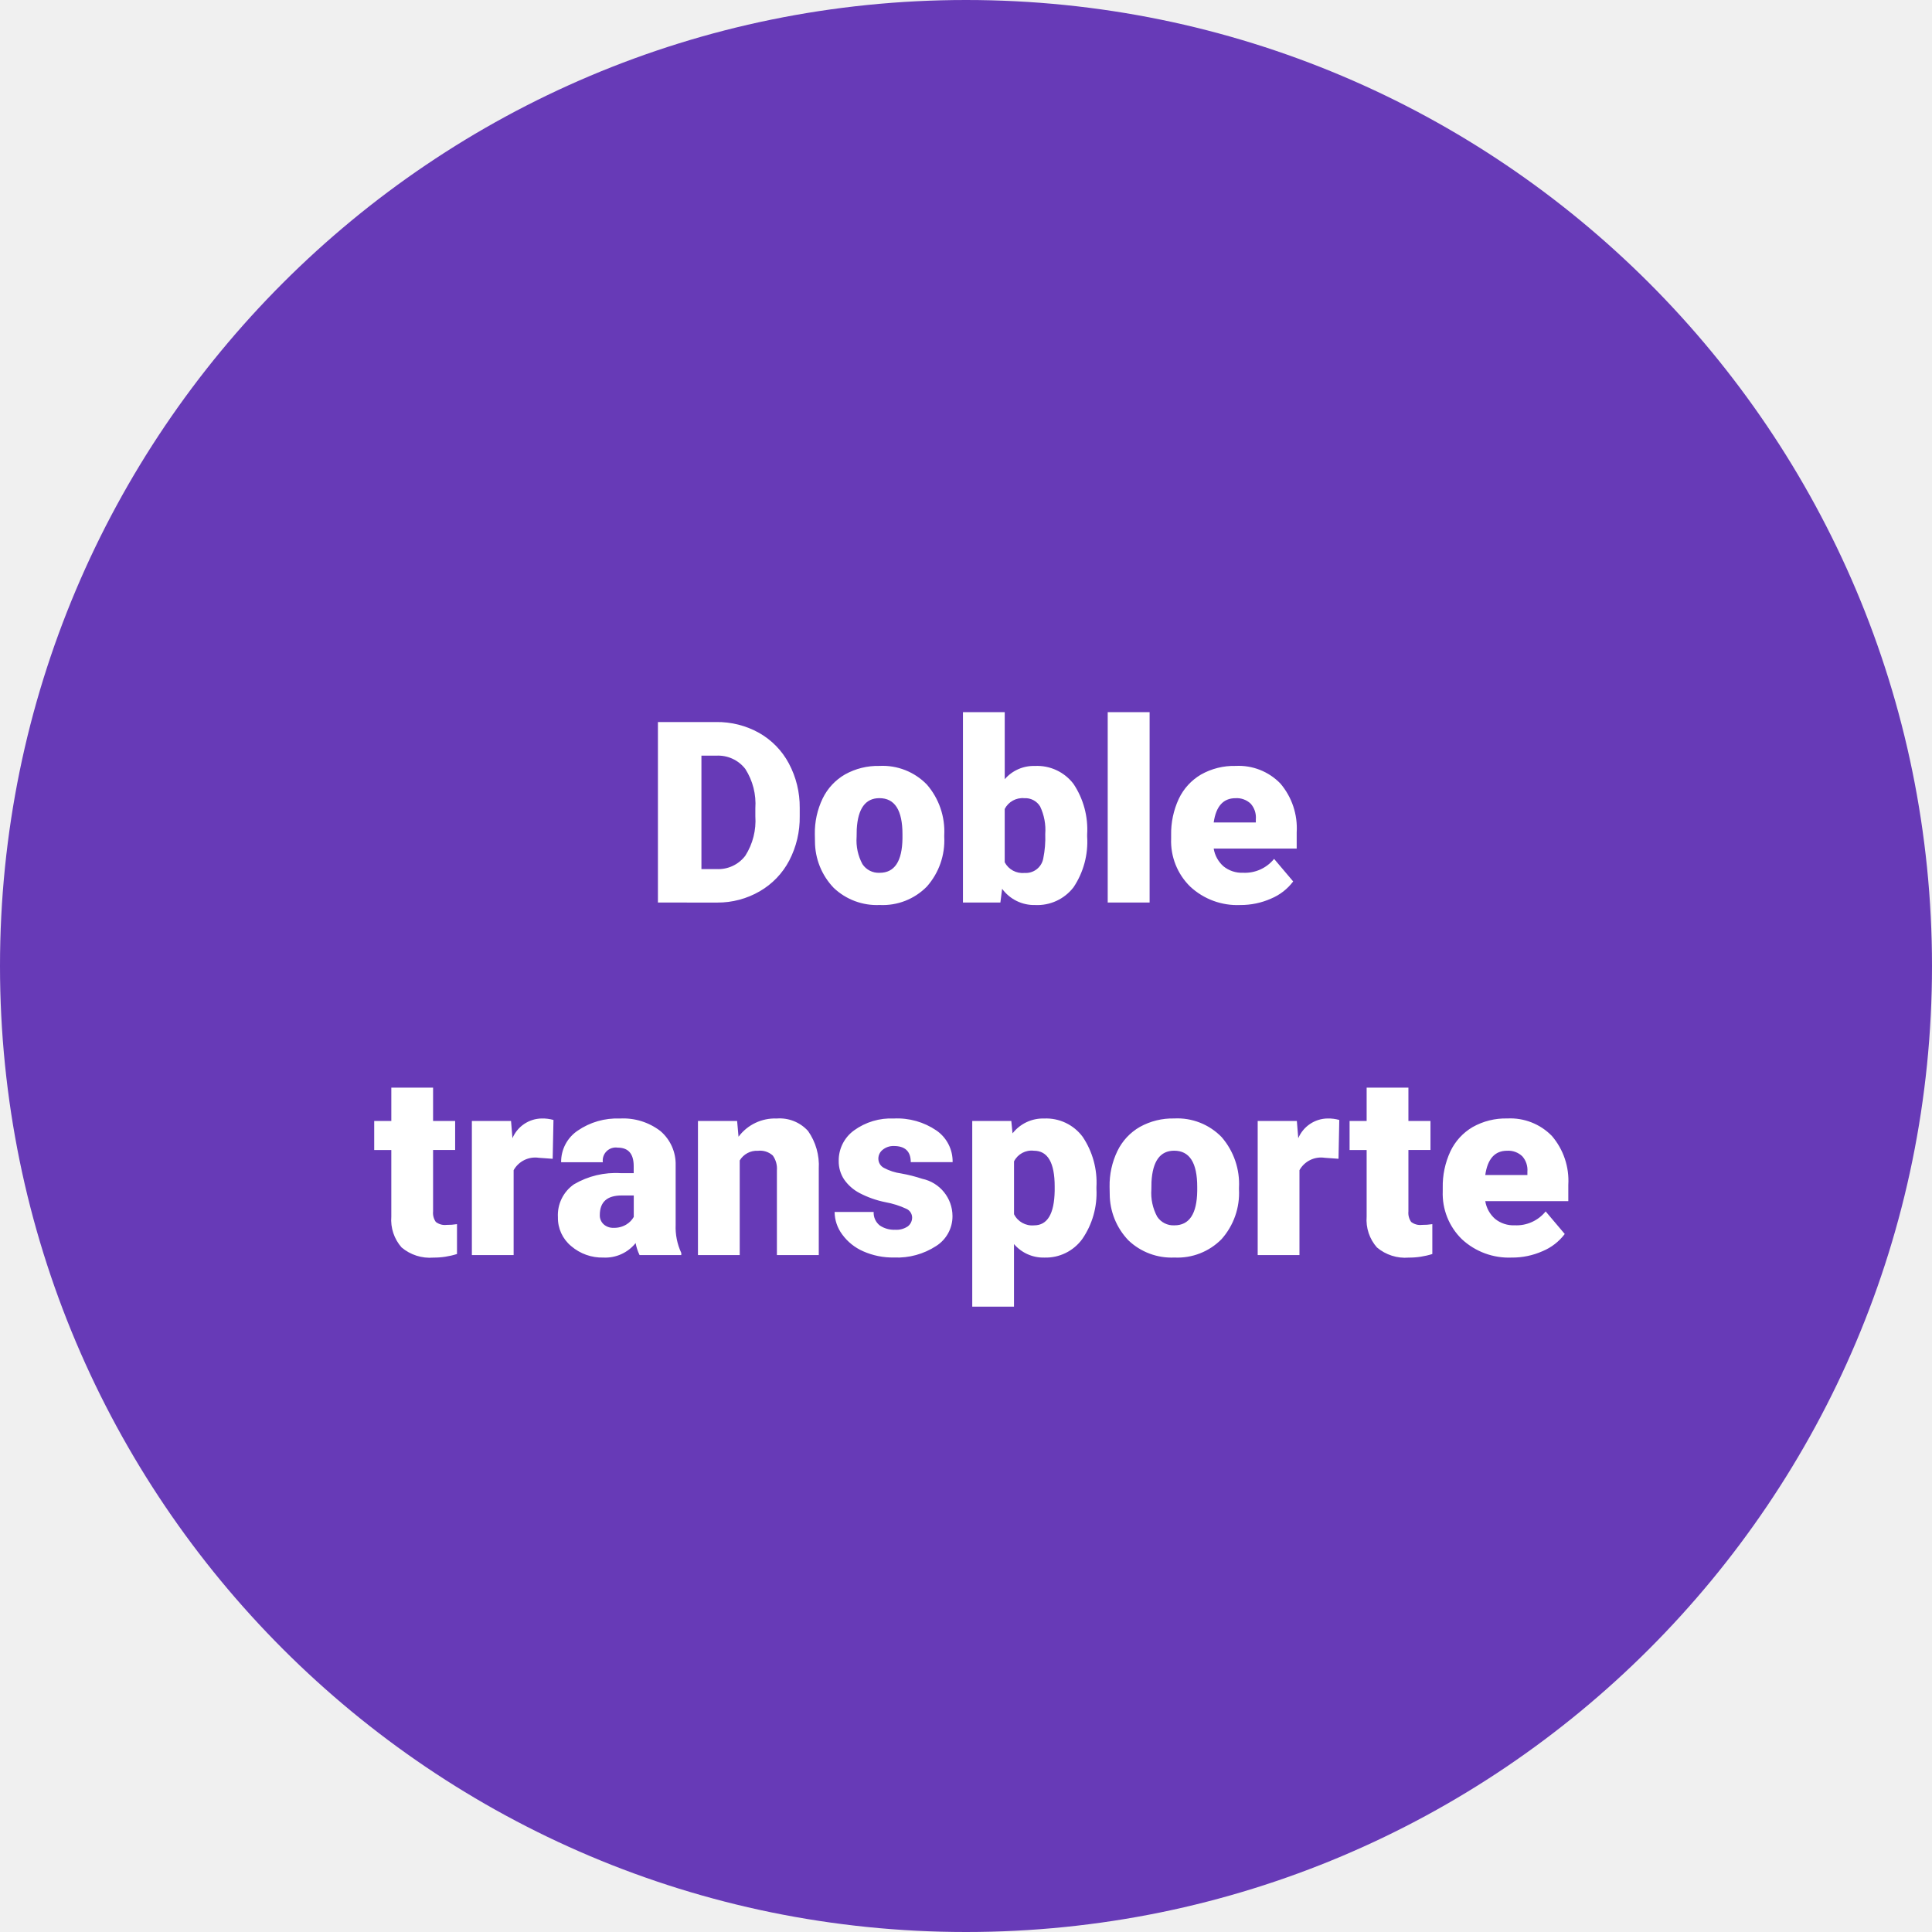
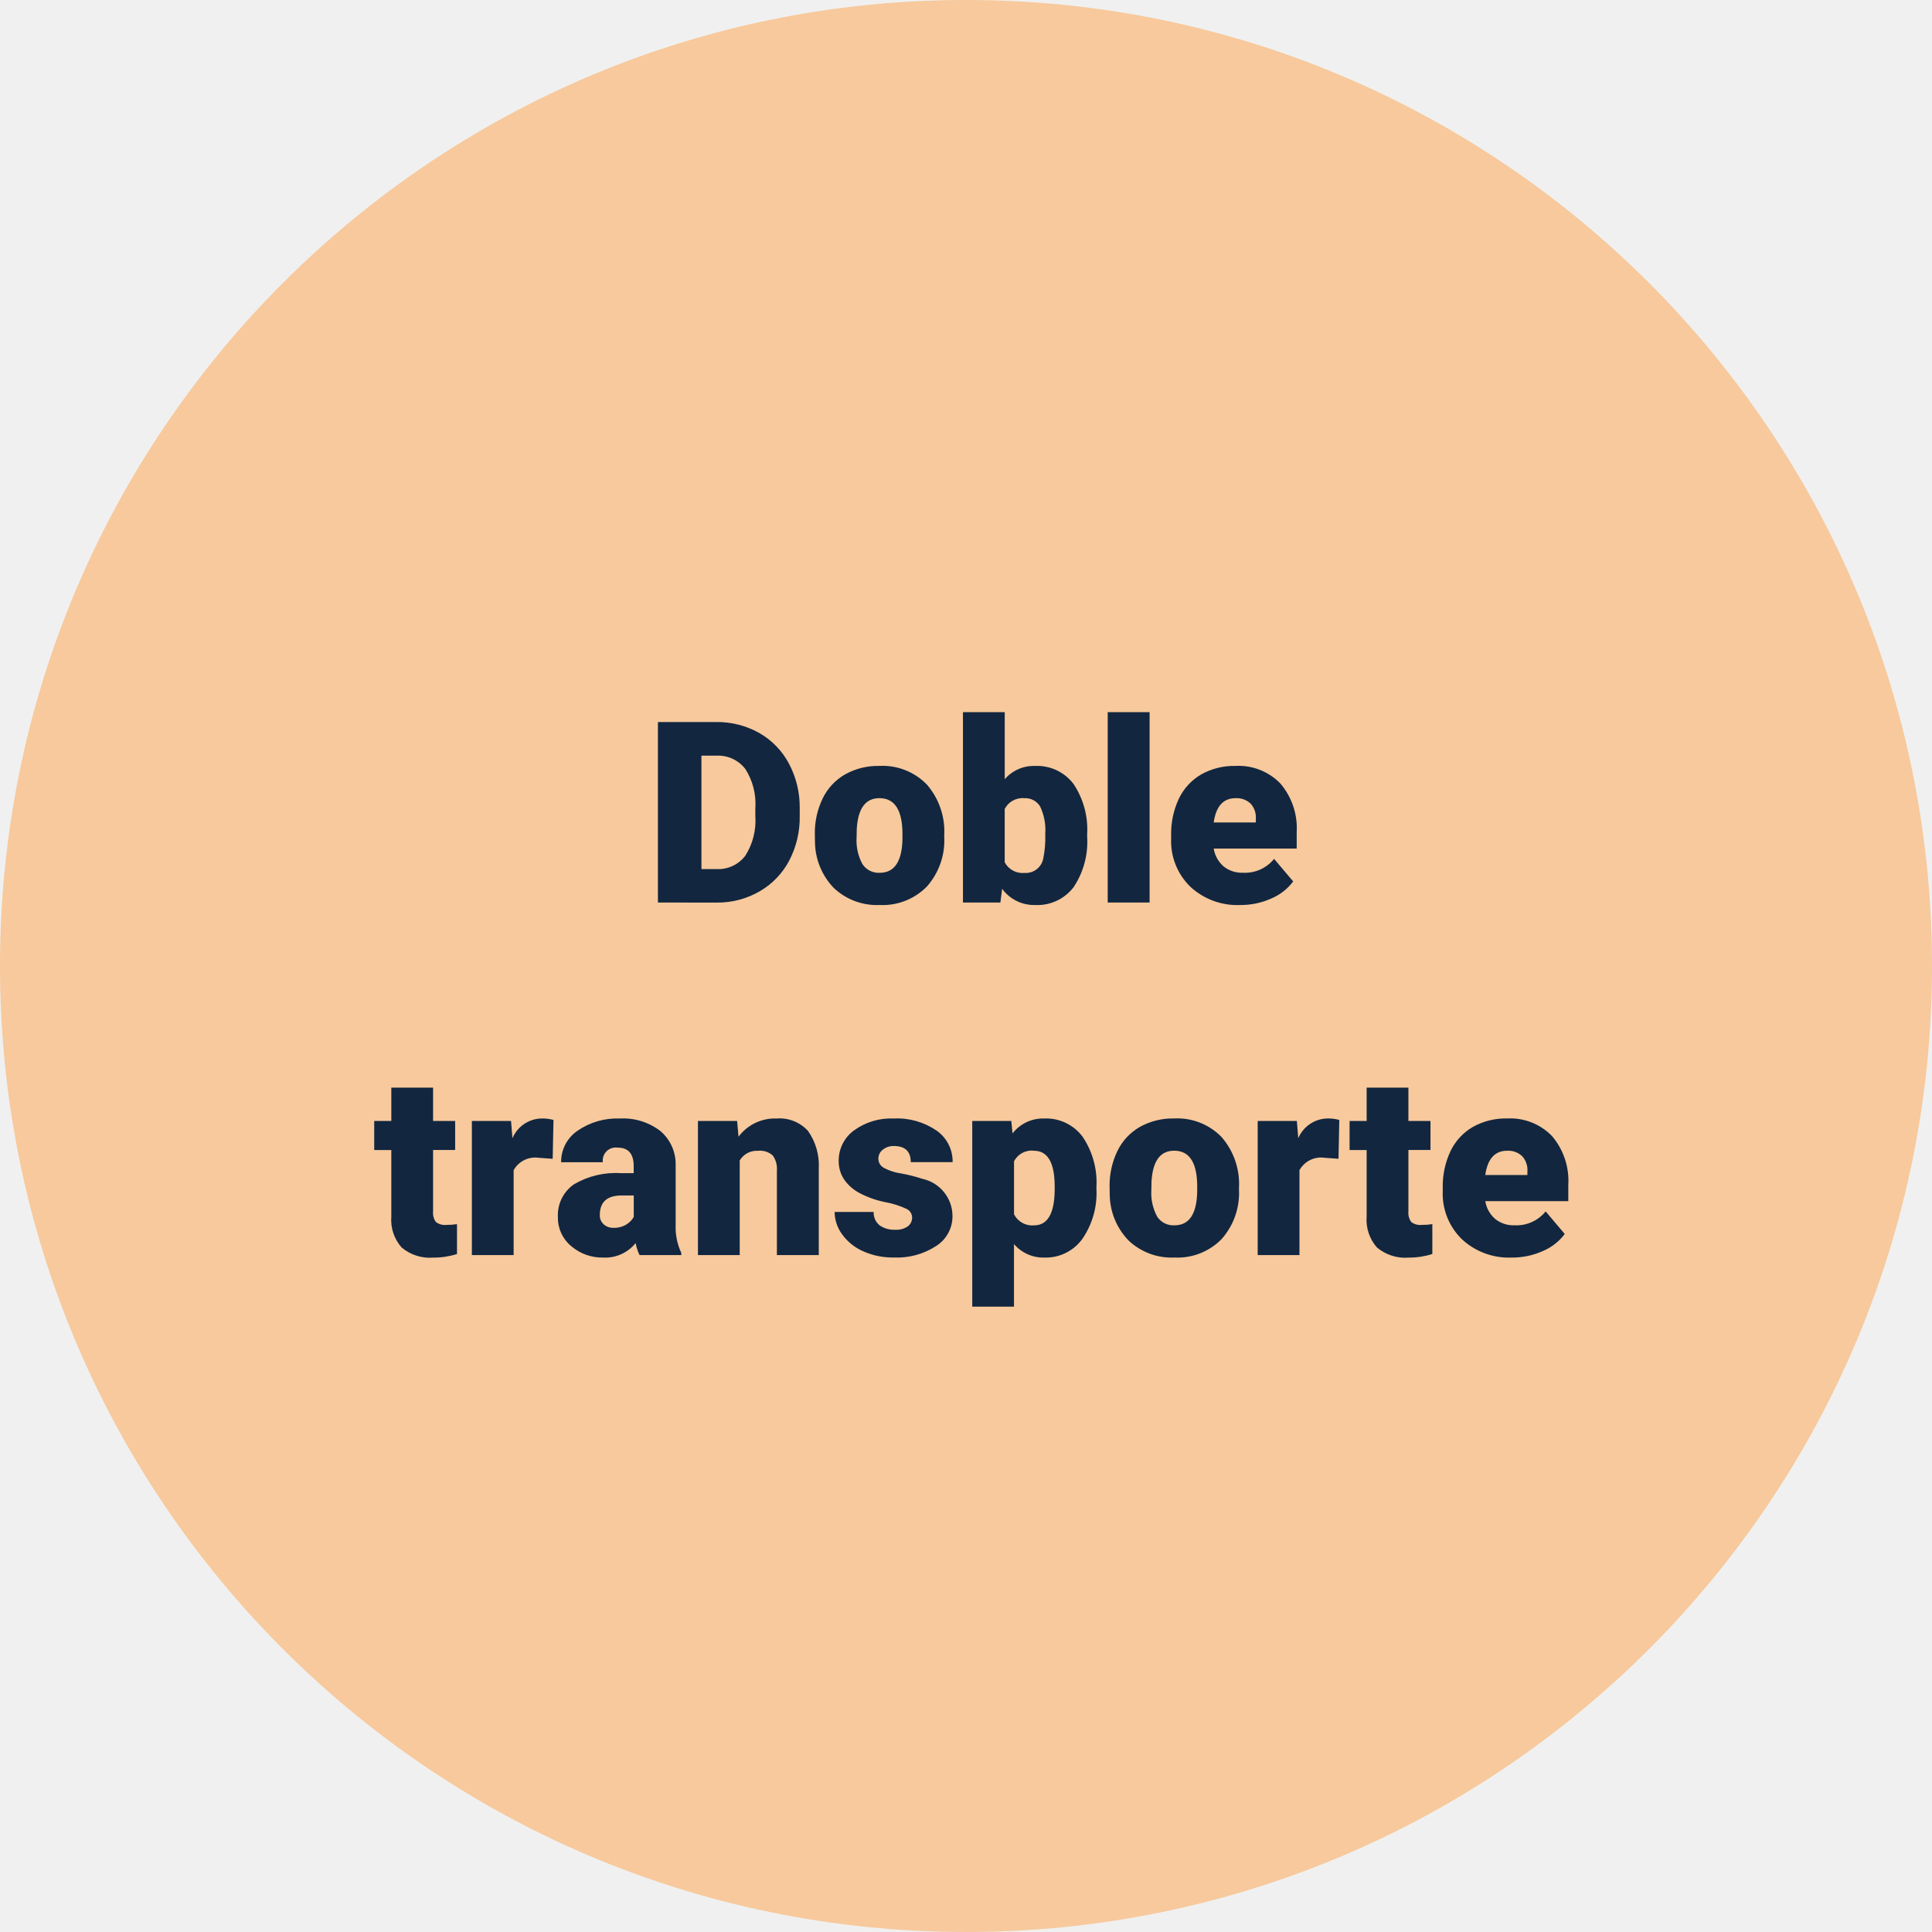
<svg xmlns="http://www.w3.org/2000/svg" width="137" height="137" viewBox="0 0 137 137">
-   <g id="Grupo_1069676" data-name="Grupo 1069676" transform="translate(-1100.155 -6653.426)">
-     <g id="Grupo_1069675" data-name="Grupo 1069675">
-       <g id="Grupo_1069674" data-name="Grupo 1069674">
-         <g id="Grupo_1069673" data-name="Grupo 1069673">
-           <g id="Grupo_1060924" data-name="Grupo 1060924" transform="translate(-302.845 17363.426)">
-             <circle id="Elipse_4802" data-name="Elipse 4802" cx="68.5" cy="68.5" r="68.5" transform="translate(1403 -10710)" fill="#673ab7" />
-           </g>
-           <path id="Trazado_816239" data-name="Trazado 816239" d="M23.654,19V6.2h4.122a6.064,6.064,0,0,1,3.05.769,5.406,5.406,0,0,1,2.114,2.171,6.554,6.554,0,0,1,.769,3.142v.589a6.592,6.592,0,0,1-.743,3.151,5.429,5.429,0,0,1-2.092,2.18,5.93,5.93,0,0,1-3.01.8ZM26.739,8.585v8.042h1.072a2.4,2.4,0,0,0,2.039-.945,4.63,4.63,0,0,0,.712-2.808V12.32a4.592,4.592,0,0,0-.712-2.795,2.442,2.442,0,0,0-2.074-.94Zm8.042,5.572a5.613,5.613,0,0,1,.554-2.536,3.96,3.96,0,0,1,1.591-1.709,4.791,4.791,0,0,1,2.435-.6,4.373,4.373,0,0,1,3.366,1.323,5.076,5.076,0,0,1,1.23,3.6v.105a4.925,4.925,0,0,1-1.235,3.529,4.384,4.384,0,0,1-3.344,1.305,4.434,4.434,0,0,1-3.261-1.217,4.761,4.761,0,0,1-1.327-3.3Zm2.962.185a3.538,3.538,0,0,0,.413,1.934,1.376,1.376,0,0,0,1.222.615q1.582,0,1.617-2.435v-.3q0-2.558-1.635-2.558-1.485,0-1.608,2.206Zm16.348-.018a5.8,5.8,0,0,1-.967,3.595A3.238,3.238,0,0,1,50.4,19.176a2.81,2.81,0,0,1-2.338-1.151L47.938,19H45.284V5.5h2.962v4.755a2.711,2.711,0,0,1,2.136-.94,3.239,3.239,0,0,1,2.742,1.274,5.826,5.826,0,0,1,.967,3.586ZM51.12,14.14a3.878,3.878,0,0,0-.365-1.956,1.229,1.229,0,0,0-1.121-.584,1.418,1.418,0,0,0-1.389.765v3.779a1.426,1.426,0,0,0,1.406.756,1.258,1.258,0,0,0,1.327-1.02A7.333,7.333,0,0,0,51.12,14.14ZM58.52,19H55.549V5.5H58.52Zm6.425.176A4.889,4.889,0,0,1,61.4,17.871a4.507,4.507,0,0,1-1.354-3.4v-.246a5.84,5.84,0,0,1,.541-2.575,3.955,3.955,0,0,1,1.578-1.727,4.763,4.763,0,0,1,2.461-.611,4.117,4.117,0,0,1,3.164,1.244,4.887,4.887,0,0,1,1.16,3.467v1.151H63.064a2.135,2.135,0,0,0,.694,1.257,2.066,2.066,0,0,0,1.389.457,2.662,2.662,0,0,0,2.2-.984l1.354,1.6a3.784,3.784,0,0,1-1.569,1.217A5.3,5.3,0,0,1,64.945,19.176ZM64.611,11.6q-1.3,0-1.547,1.723h2.988v-.229a1.467,1.467,0,0,0-.36-1.1A1.434,1.434,0,0,0,64.611,11.6ZM7.71,32.126V34.49H9.275v2.057H7.71V40.9a1.111,1.111,0,0,0,.193.747,1.037,1.037,0,0,0,.765.211,4.345,4.345,0,0,0,.738-.053v2.118a5.466,5.466,0,0,1-1.67.255,3.1,3.1,0,0,1-2.259-.721,2.954,2.954,0,0,1-.729-2.188v-4.72H3.536V34.49H4.749V32.126Zm8.481,5.045-.976-.07a1.752,1.752,0,0,0-1.793.879V44H10.461V34.49h2.777l.1,1.222a2.294,2.294,0,0,1,2.083-1.4,2.888,2.888,0,0,1,.826.105ZM22.353,44a3.344,3.344,0,0,1-.281-.853,2.754,2.754,0,0,1-2.285,1.028,3.374,3.374,0,0,1-2.285-.813,2.588,2.588,0,0,1-.94-2.043A2.66,2.66,0,0,1,17.7,38.981a5.821,5.821,0,0,1,3.322-.791h.914v-.5q0-1.31-1.134-1.31a.925.925,0,0,0-1.055,1.037H16.79a2.659,2.659,0,0,1,1.173-2.241,4.927,4.927,0,0,1,2.993-.861,4.323,4.323,0,0,1,2.874.888,3.086,3.086,0,0,1,1.081,2.435v4.21a4.311,4.311,0,0,0,.4,2V44ZM20.5,42.066a1.652,1.652,0,0,0,.918-.237,1.487,1.487,0,0,0,.523-.536V39.772h-.861q-1.547,0-1.547,1.389a.848.848,0,0,0,.272.655A.986.986,0,0,0,20.5,42.066ZM29.27,34.49l.1,1.116a3.225,3.225,0,0,1,2.716-1.292A2.713,2.713,0,0,1,34.3,35.2a4.226,4.226,0,0,1,.76,2.672V44H32.091V38a1.6,1.6,0,0,0-.29-1.059,1.342,1.342,0,0,0-1.055-.338,1.413,1.413,0,0,0-1.292.686V44H26.493V34.49Zm12.41,6.838a.684.684,0,0,0-.4-.606,6.016,6.016,0,0,0-1.5-.475,6.853,6.853,0,0,1-1.828-.646,3.062,3.062,0,0,1-1.1-.971,2.319,2.319,0,0,1-.378-1.31,2.628,2.628,0,0,1,1.081-2.158,4.453,4.453,0,0,1,2.83-.848,4.934,4.934,0,0,1,3.023.853,2.666,2.666,0,0,1,1.143,2.241H41.583q0-1.143-1.2-1.143a1.194,1.194,0,0,0-.782.259.8.8,0,0,0-.316.646.737.737,0,0,0,.387.642,3.654,3.654,0,0,0,1.235.4,10.671,10.671,0,0,1,1.49.378,2.706,2.706,0,0,1,2.145,2.646,2.491,2.491,0,0,1-1.156,2.118,5.068,5.068,0,0,1-2.993.817,5.172,5.172,0,0,1-2.18-.439,3.645,3.645,0,0,1-1.494-1.2,2.707,2.707,0,0,1-.536-1.591h2.769a1.145,1.145,0,0,0,.439.962,1.808,1.808,0,0,0,1.081.3,1.422,1.422,0,0,0,.91-.246A.787.787,0,0,0,41.68,41.328ZM54.75,39.315a5.735,5.735,0,0,1-1,3.538,3.2,3.2,0,0,1-2.694,1.323,2.742,2.742,0,0,1-2.153-.958v4.438H45.943V34.49h2.769l.088.879a2.742,2.742,0,0,1,2.241-1.055,3.224,3.224,0,0,1,2.733,1.3,5.805,5.805,0,0,1,.976,3.564Zm-2.962-.185q0-2.531-1.477-2.531a1.394,1.394,0,0,0-1.406.756V41.1a1.439,1.439,0,0,0,1.424.791q1.415,0,1.459-2.443Zm3.894.026a5.613,5.613,0,0,1,.554-2.536,3.96,3.96,0,0,1,1.591-1.709,4.791,4.791,0,0,1,2.435-.6,4.373,4.373,0,0,1,3.366,1.323,5.076,5.076,0,0,1,1.23,3.6v.105a4.925,4.925,0,0,1-1.235,3.529,4.384,4.384,0,0,1-3.344,1.305,4.434,4.434,0,0,1-3.261-1.217,4.761,4.761,0,0,1-1.327-3.3Zm2.962.185a3.538,3.538,0,0,0,.413,1.934,1.376,1.376,0,0,0,1.222.615q1.582,0,1.617-2.435v-.3q0-2.558-1.635-2.558-1.485,0-1.608,2.206Zm13.271-2.171-.976-.07a1.752,1.752,0,0,0-1.793.879V44H66.184V34.49h2.777l.1,1.222a2.294,2.294,0,0,1,2.083-1.4,2.888,2.888,0,0,1,.826.105Zm4.957-5.045V34.49h1.564v2.057H76.872V40.9a1.111,1.111,0,0,0,.193.747,1.037,1.037,0,0,0,.765.211,4.345,4.345,0,0,0,.738-.053v2.118a5.466,5.466,0,0,1-1.67.255,3.1,3.1,0,0,1-2.259-.721,2.954,2.954,0,0,1-.729-2.188v-4.72H72.7V34.49H73.91V32.126Zm7.33,12.05a4.889,4.889,0,0,1-3.542-1.305,4.507,4.507,0,0,1-1.354-3.4v-.246a5.84,5.84,0,0,1,.541-2.575,3.955,3.955,0,0,1,1.578-1.727,4.763,4.763,0,0,1,2.461-.611,4.117,4.117,0,0,1,3.164,1.244,4.887,4.887,0,0,1,1.16,3.467v1.151H82.321a2.135,2.135,0,0,0,.694,1.257,2.066,2.066,0,0,0,1.389.457,2.662,2.662,0,0,0,2.2-.984l1.354,1.6a3.784,3.784,0,0,1-1.569,1.217A5.3,5.3,0,0,1,84.2,44.176ZM83.868,36.6q-1.3,0-1.547,1.723h2.988v-.229a1.467,1.467,0,0,0-.36-1.1A1.434,1.434,0,0,0,83.868,36.6Z" transform="translate(1123.155 6698.426)" fill="#fff" />
-         </g>
-       </g>
+   <g id="Grupo_1204811" data-name="Grupo 1204811" transform="translate(-1100.154 -7462.313)">
+     <g id="Grupo_1060924" data-name="Grupo 1060924" transform="translate(-302.846 18172.313)">
+       <circle id="Elipse_4802" data-name="Elipse 4802" cx="68.5" cy="68.5" r="68.5" transform="translate(1403 -10710)" fill="#f7c99c" />
    </g>
+     <path id="Trazado_1262941" data-name="Trazado 1262941" d="M23.654,19V6.2h4.122a6.064,6.064,0,0,1,3.05.769,5.406,5.406,0,0,1,2.114,2.171,6.554,6.554,0,0,1,.769,3.142v.589a6.592,6.592,0,0,1-.743,3.151,5.429,5.429,0,0,1-2.092,2.18,5.93,5.93,0,0,1-3.01.8ZM26.739,8.585v8.042h1.072a2.4,2.4,0,0,0,2.039-.945,4.63,4.63,0,0,0,.712-2.808V12.32a4.592,4.592,0,0,0-.712-2.795,2.442,2.442,0,0,0-2.074-.94Zm8.042,5.572a5.613,5.613,0,0,1,.554-2.536,3.96,3.96,0,0,1,1.591-1.709,4.791,4.791,0,0,1,2.435-.6,4.373,4.373,0,0,1,3.366,1.323,5.076,5.076,0,0,1,1.23,3.6v.105a4.925,4.925,0,0,1-1.235,3.529,4.384,4.384,0,0,1-3.344,1.305,4.434,4.434,0,0,1-3.261-1.217,4.761,4.761,0,0,1-1.327-3.3Zm2.962.185a3.538,3.538,0,0,0,.413,1.934,1.376,1.376,0,0,0,1.222.615q1.582,0,1.617-2.435v-.3q0-2.558-1.635-2.558-1.485,0-1.608,2.206Zm16.348-.018a5.8,5.8,0,0,1-.967,3.595A3.238,3.238,0,0,1,50.4,19.176a2.81,2.81,0,0,1-2.338-1.151L47.938,19H45.284V5.5h2.962v4.755a2.711,2.711,0,0,1,2.136-.94,3.239,3.239,0,0,1,2.742,1.274,5.826,5.826,0,0,1,.967,3.586ZM51.12,14.14a3.878,3.878,0,0,0-.365-1.956,1.229,1.229,0,0,0-1.121-.584,1.418,1.418,0,0,0-1.389.765v3.779a1.426,1.426,0,0,0,1.406.756,1.258,1.258,0,0,0,1.327-1.02A7.333,7.333,0,0,0,51.12,14.14ZM58.52,19H55.549V5.5H58.52Zm6.425.176A4.889,4.889,0,0,1,61.4,17.871a4.507,4.507,0,0,1-1.354-3.4v-.246a5.84,5.84,0,0,1,.541-2.575,3.955,3.955,0,0,1,1.578-1.727,4.763,4.763,0,0,1,2.461-.611,4.117,4.117,0,0,1,3.164,1.244,4.887,4.887,0,0,1,1.16,3.467v1.151H63.064a2.135,2.135,0,0,0,.694,1.257,2.066,2.066,0,0,0,1.389.457,2.662,2.662,0,0,0,2.2-.984l1.354,1.6a3.784,3.784,0,0,1-1.569,1.217A5.3,5.3,0,0,1,64.945,19.176ZM64.611,11.6q-1.3,0-1.547,1.723h2.988v-.229a1.467,1.467,0,0,0-.36-1.1A1.434,1.434,0,0,0,64.611,11.6ZM7.71,32.126V34.49H9.275v2.057H7.71V40.9a1.111,1.111,0,0,0,.193.747,1.037,1.037,0,0,0,.765.211,4.345,4.345,0,0,0,.738-.053v2.118a5.466,5.466,0,0,1-1.67.255,3.1,3.1,0,0,1-2.259-.721,2.954,2.954,0,0,1-.729-2.188v-4.72H3.536V34.49H4.749V32.126Zm8.481,5.045-.976-.07a1.752,1.752,0,0,0-1.793.879V44H10.461V34.49h2.777l.1,1.222a2.294,2.294,0,0,1,2.083-1.4,2.888,2.888,0,0,1,.826.105ZM22.353,44a3.344,3.344,0,0,1-.281-.853,2.754,2.754,0,0,1-2.285,1.028,3.374,3.374,0,0,1-2.285-.813,2.588,2.588,0,0,1-.94-2.043A2.66,2.66,0,0,1,17.7,38.981a5.821,5.821,0,0,1,3.322-.791h.914v-.5q0-1.31-1.134-1.31a.925.925,0,0,0-1.055,1.037H16.79a2.659,2.659,0,0,1,1.173-2.241,4.927,4.927,0,0,1,2.993-.861,4.323,4.323,0,0,1,2.874.888,3.086,3.086,0,0,1,1.081,2.435v4.21a4.311,4.311,0,0,0,.4,2V44ZM20.5,42.066a1.652,1.652,0,0,0,.918-.237,1.487,1.487,0,0,0,.523-.536V39.772h-.861q-1.547,0-1.547,1.389a.848.848,0,0,0,.272.655A.986.986,0,0,0,20.5,42.066ZM29.27,34.49l.1,1.116a3.225,3.225,0,0,1,2.716-1.292A2.713,2.713,0,0,1,34.3,35.2a4.226,4.226,0,0,1,.76,2.672V44H32.091V38a1.6,1.6,0,0,0-.29-1.059,1.342,1.342,0,0,0-1.055-.338,1.413,1.413,0,0,0-1.292.686V44H26.493V34.49Zm12.41,6.838a.684.684,0,0,0-.4-.606,6.016,6.016,0,0,0-1.5-.475,6.853,6.853,0,0,1-1.828-.646,3.062,3.062,0,0,1-1.1-.971,2.319,2.319,0,0,1-.378-1.31,2.628,2.628,0,0,1,1.081-2.158,4.453,4.453,0,0,1,2.83-.848,4.934,4.934,0,0,1,3.023.853,2.666,2.666,0,0,1,1.143,2.241H41.583q0-1.143-1.2-1.143a1.194,1.194,0,0,0-.782.259.8.8,0,0,0-.316.646.737.737,0,0,0,.387.642,3.654,3.654,0,0,0,1.235.4,10.671,10.671,0,0,1,1.49.378,2.706,2.706,0,0,1,2.145,2.646,2.491,2.491,0,0,1-1.156,2.118,5.068,5.068,0,0,1-2.993.817,5.172,5.172,0,0,1-2.18-.439,3.645,3.645,0,0,1-1.494-1.2,2.707,2.707,0,0,1-.536-1.591h2.769a1.145,1.145,0,0,0,.439.962,1.808,1.808,0,0,0,1.081.3,1.422,1.422,0,0,0,.91-.246A.787.787,0,0,0,41.68,41.328ZM54.75,39.315a5.735,5.735,0,0,1-1,3.538,3.2,3.2,0,0,1-2.694,1.323,2.742,2.742,0,0,1-2.153-.958v4.438H45.943V34.49h2.769l.088.879a2.742,2.742,0,0,1,2.241-1.055,3.224,3.224,0,0,1,2.733,1.3,5.805,5.805,0,0,1,.976,3.564Zm-2.962-.185q0-2.531-1.477-2.531a1.394,1.394,0,0,0-1.406.756V41.1a1.439,1.439,0,0,0,1.424.791q1.415,0,1.459-2.443Zm3.894.026a5.613,5.613,0,0,1,.554-2.536,3.96,3.96,0,0,1,1.591-1.709,4.791,4.791,0,0,1,2.435-.6,4.373,4.373,0,0,1,3.366,1.323,5.076,5.076,0,0,1,1.23,3.6v.105a4.925,4.925,0,0,1-1.235,3.529,4.384,4.384,0,0,1-3.344,1.305,4.434,4.434,0,0,1-3.261-1.217,4.761,4.761,0,0,1-1.327-3.3Zm2.962.185a3.538,3.538,0,0,0,.413,1.934,1.376,1.376,0,0,0,1.222.615q1.582,0,1.617-2.435v-.3q0-2.558-1.635-2.558-1.485,0-1.608,2.206Zm13.271-2.171-.976-.07a1.752,1.752,0,0,0-1.793.879V44H66.184V34.49h2.777l.1,1.222a2.294,2.294,0,0,1,2.083-1.4,2.888,2.888,0,0,1,.826.105Zm4.957-5.045V34.49h1.564v2.057H76.872V40.9a1.111,1.111,0,0,0,.193.747,1.037,1.037,0,0,0,.765.211,4.345,4.345,0,0,0,.738-.053v2.118a5.466,5.466,0,0,1-1.67.255,3.1,3.1,0,0,1-2.259-.721,2.954,2.954,0,0,1-.729-2.188v-4.72H72.7V34.49H73.91V32.126Zm7.33,12.05a4.889,4.889,0,0,1-3.542-1.305,4.507,4.507,0,0,1-1.354-3.4v-.246a5.84,5.84,0,0,1,.541-2.575,3.955,3.955,0,0,1,1.578-1.727,4.763,4.763,0,0,1,2.461-.611,4.117,4.117,0,0,1,3.164,1.244,4.887,4.887,0,0,1,1.16,3.467v1.151H82.321a2.135,2.135,0,0,0,.694,1.257,2.066,2.066,0,0,0,1.389.457,2.662,2.662,0,0,0,2.2-.984l1.354,1.6a3.784,3.784,0,0,1-1.569,1.217A5.3,5.3,0,0,1,84.2,44.176ZM83.868,36.6q-1.3,0-1.547,1.723h2.988v-.229a1.467,1.467,0,0,0-.36-1.1A1.434,1.434,0,0,0,83.868,36.6Z" transform="translate(1123.154 7507.313)" fill="#12263f" />
  </g>
</svg>
